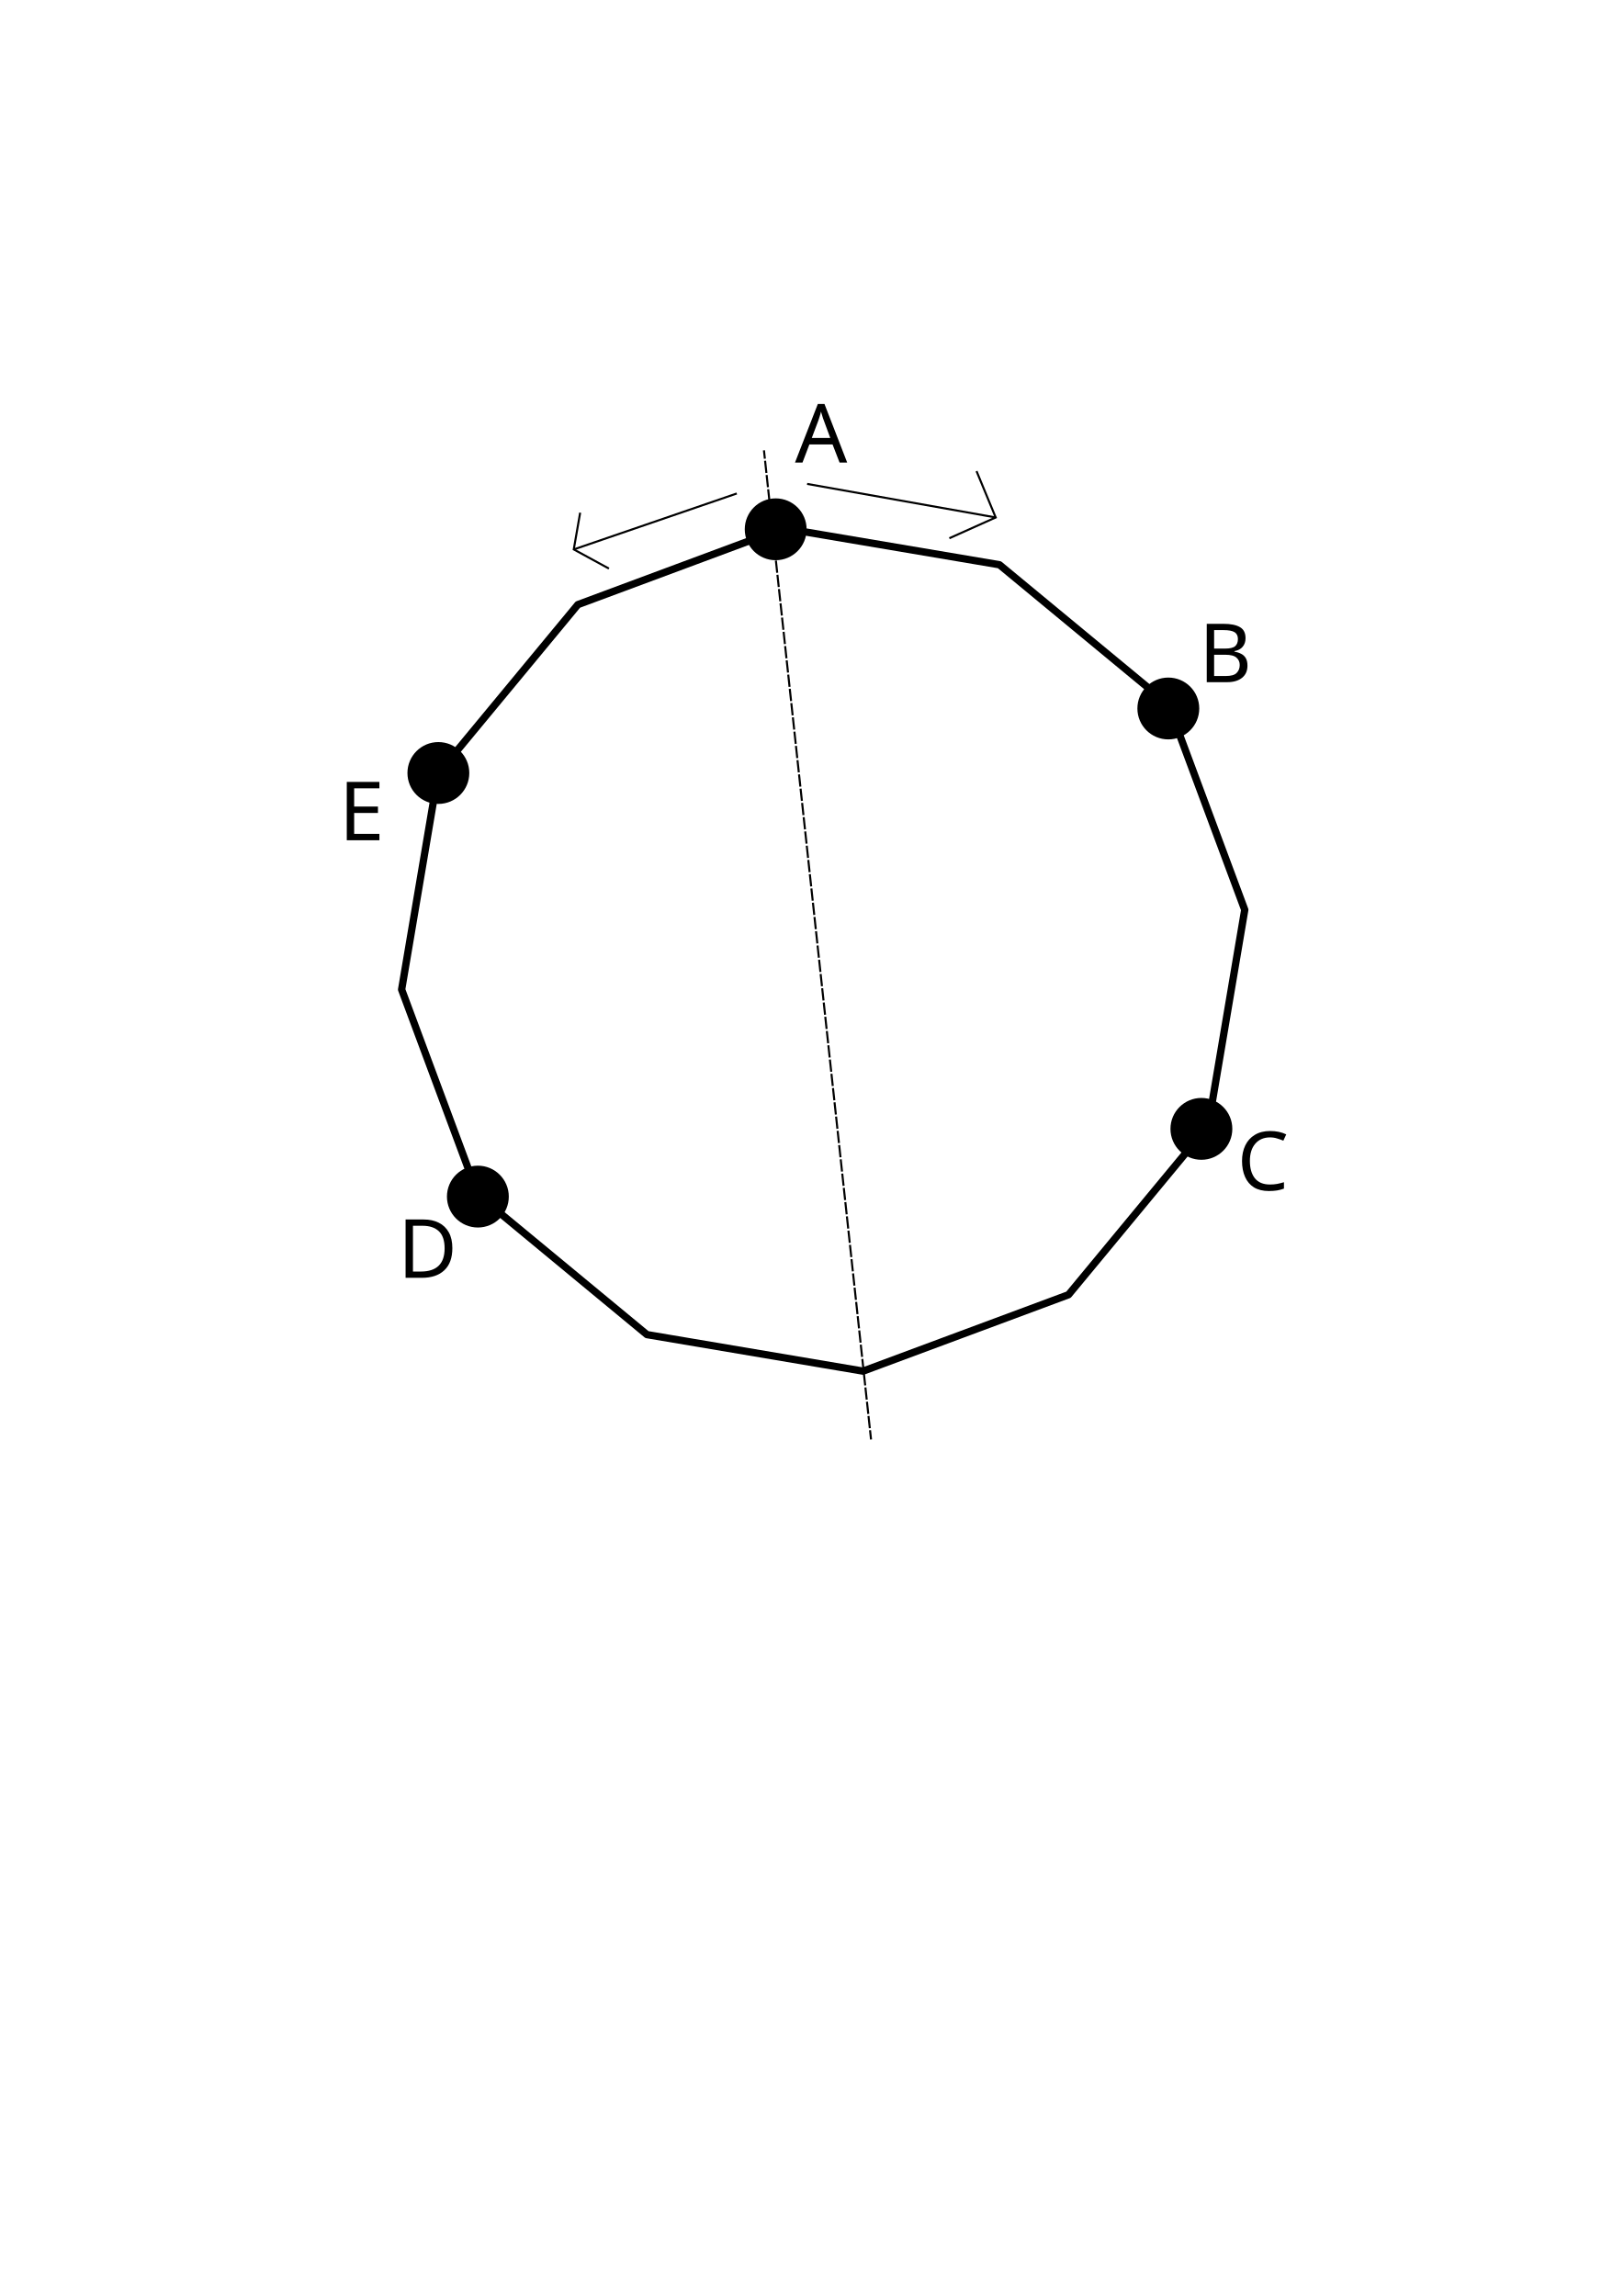
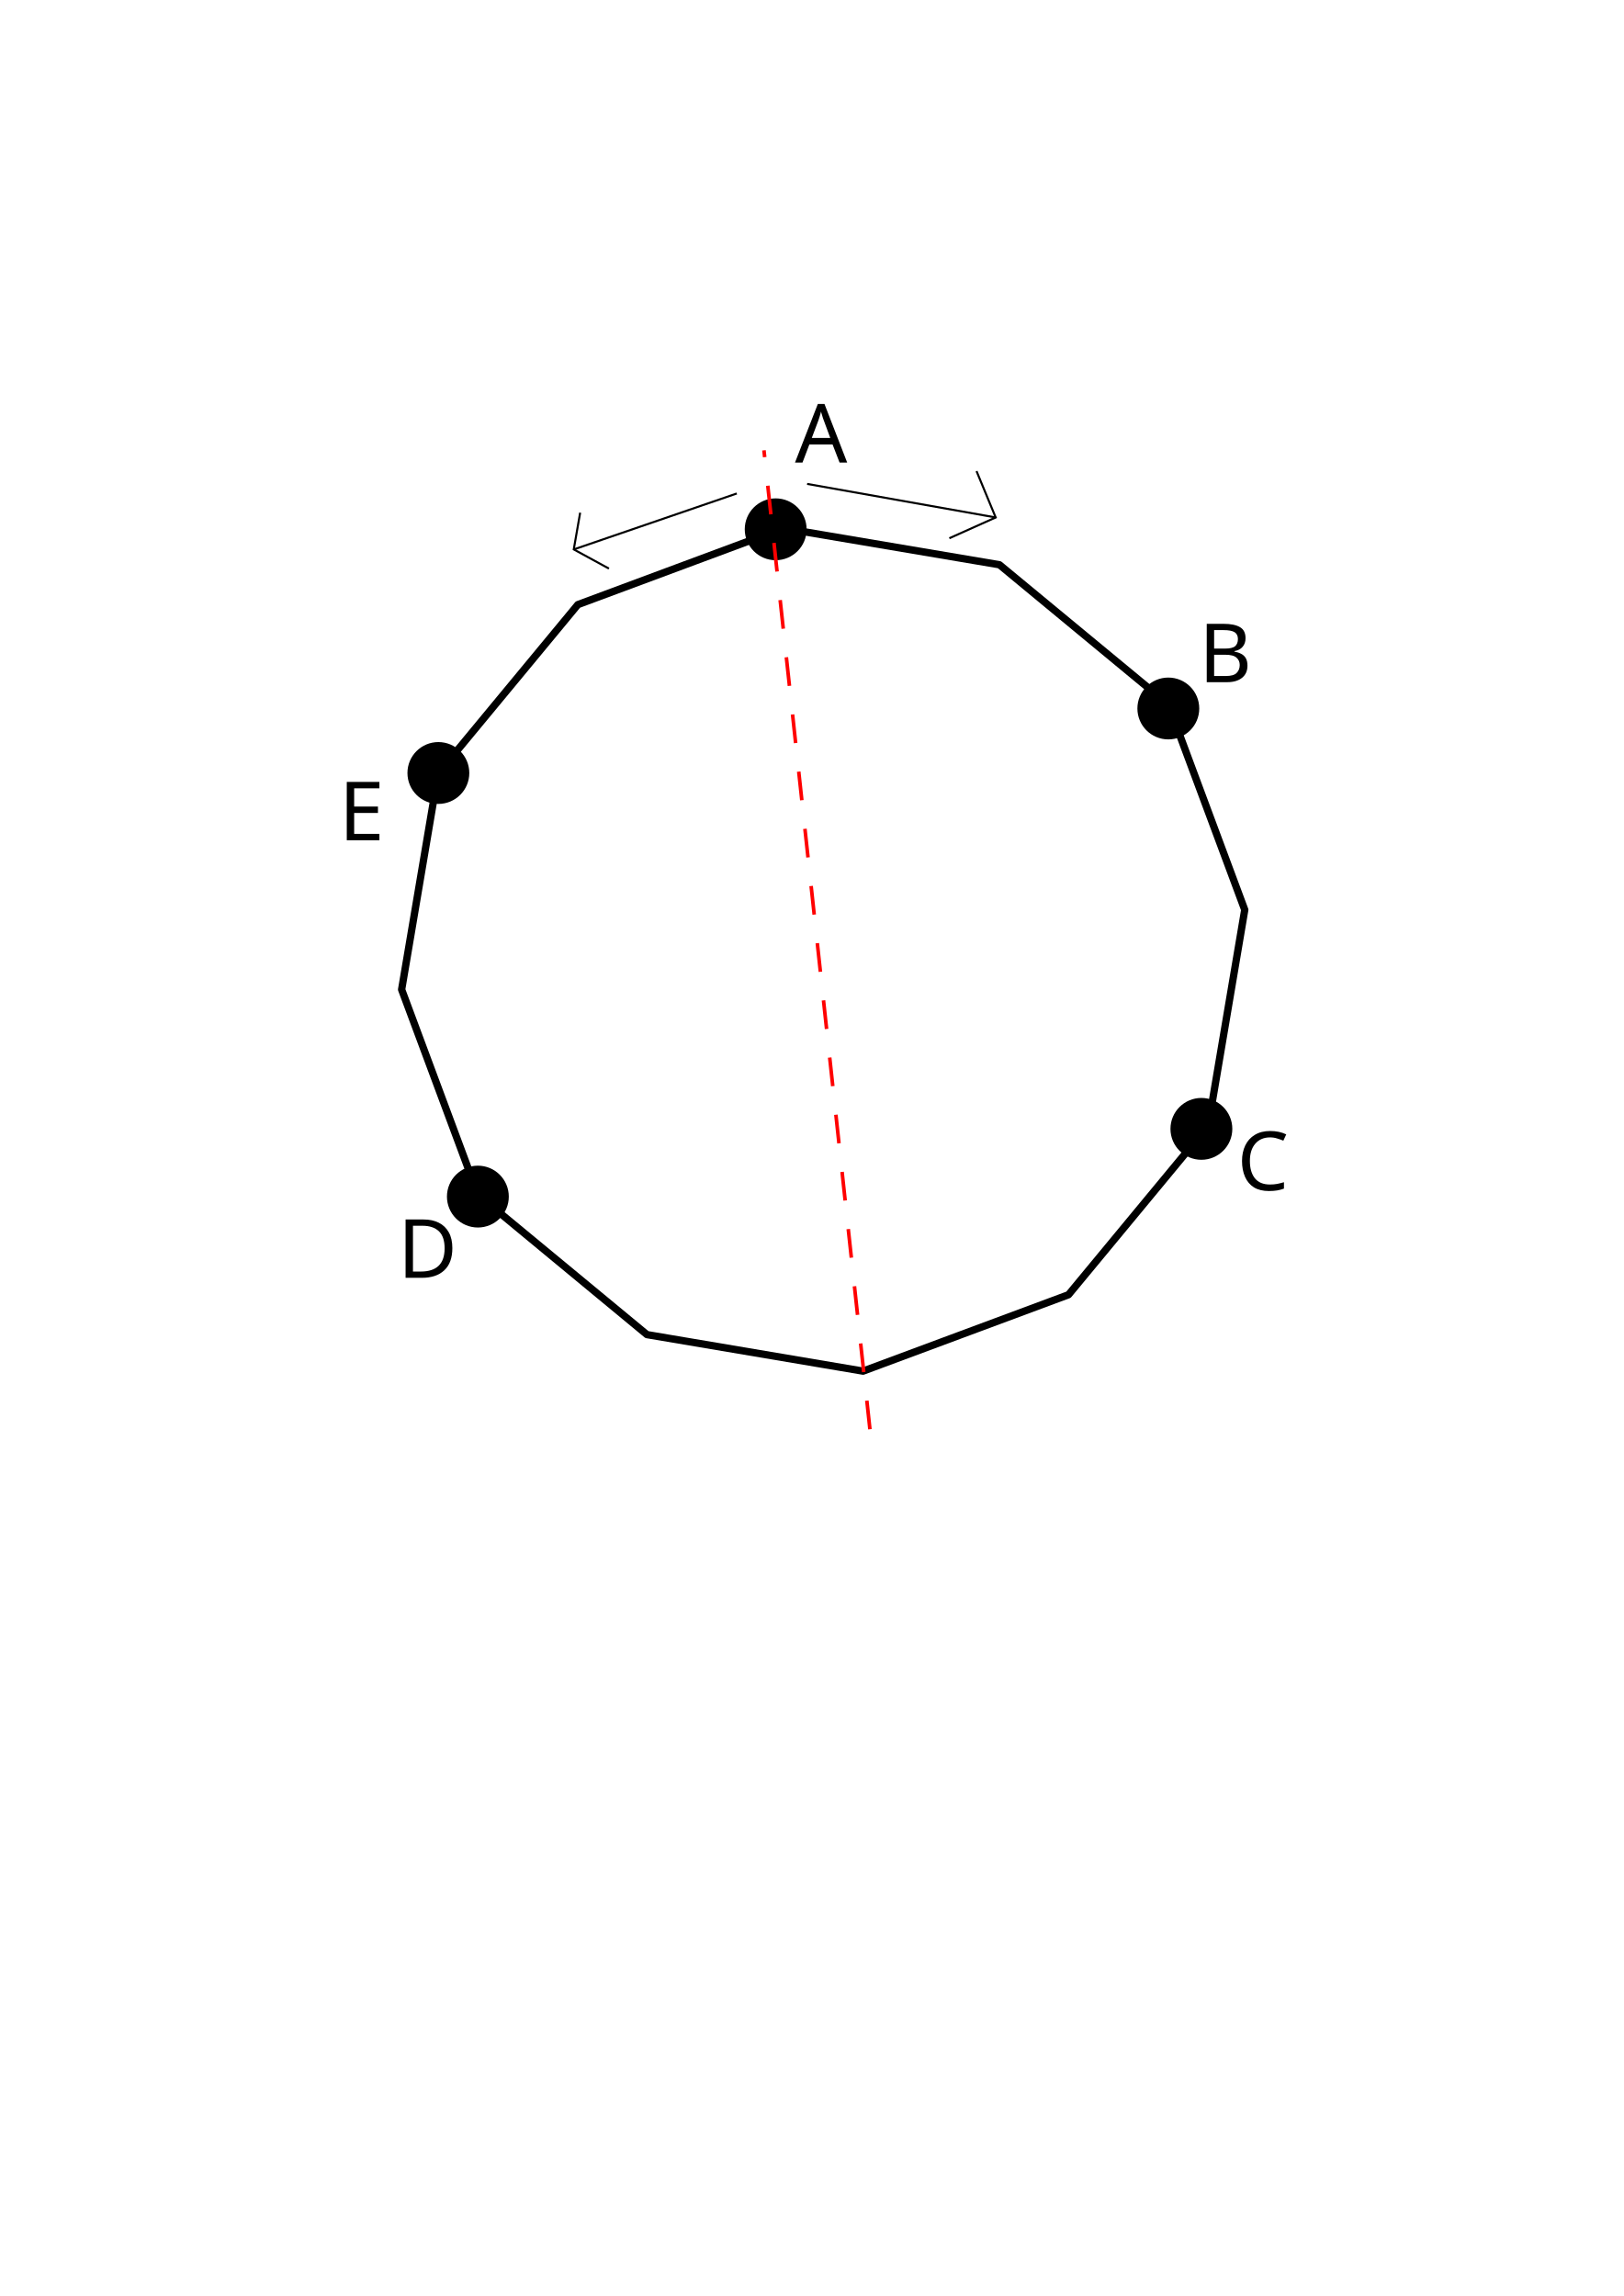
<svg xmlns="http://www.w3.org/2000/svg" width="210mm" height="297mm" viewBox="0 0 210 297" version="1.1" id="svg8">
  <defs id="defs2" />
  <g id="layer1">
    <path style="fill:none;fill-opacity:1;stroke:#000000;stroke-width:1;stroke-linecap:round;stroke-linejoin:round;stroke-miterlimit:4;stroke-dasharray:none;stroke-opacity:1" id="path4518" d="M 135.015,170.545 106.992,180.968 77.512,175.984 54.473,156.926 44.05,128.903 49.034,99.423 68.091,76.384 96.114,65.961 125.595,70.945 l 23.039,19.057 10.423,28.023 -4.985,29.481 z" transform="matrix(0,-0.9480709,0.9481505,0,-10.59665,219.1254)" />
    <ellipse style="fill:#000000;fill-opacity:1;stroke:#000000;stroke-width:1.056;stroke-linecap:round;stroke-linejoin:round;stroke-miterlimit:4;stroke-dasharray:none;stroke-opacity:1" id="path4547" cx="151.104" cy="91.646" rx="3.472" ry="3.472" />
    <text xml:space="preserve" style="font-style:normal;font-weight:normal;font-size:10.583px;line-height:1.25;font-family:sans-serif;letter-spacing:0px;word-spacing:0px;fill:#000000;fill-opacity:1;stroke:none;stroke-width:0.265" x="159.996" y="153.958" id="text4559">
      <tspan id="tspan4557" x="159.996" y="153.958" style="stroke-width:0.265">C</tspan>
    </text>
    <text xml:space="preserve" style="font-style:normal;font-weight:normal;font-size:10.583px;line-height:1.25;font-family:sans-serif;letter-spacing:0px;word-spacing:0px;fill:#000000;fill-opacity:1;stroke:none;stroke-width:0.265" x="51.424" y="165.293" id="text4563">
      <tspan id="tspan4561" x="51.424" y="165.293" style="stroke-width:0.265">D</tspan>
    </text>
    <ellipse style="fill:#000000;fill-opacity:1;stroke:#000000;stroke-width:1.056;stroke-linecap:round;stroke-linejoin:round;stroke-miterlimit:4;stroke-dasharray:none;stroke-opacity:1" id="path4547-3" cx="100.322" cy="68.467" rx="3.472" ry="3.472" />
    <text xml:space="preserve" style="font-style:normal;font-weight:normal;font-size:10.583px;line-height:1.25;font-family:sans-serif;letter-spacing:0px;word-spacing:0px;fill:#000000;fill-opacity:1;stroke:none;stroke-width:0.265" x="102.819" y="59.837" id="text4582">
      <tspan x="102.819" y="59.837" style="stroke-width:0.265" id="tspan4584">A</tspan>
    </text>
    <text xml:space="preserve" style="font-style:normal;font-weight:normal;font-size:10.583px;line-height:1.25;font-family:sans-serif;letter-spacing:0px;word-spacing:0px;fill:#000000;fill-opacity:1;stroke:none;stroke-width:0.265" x="155.042" y="88.244" id="text4590">
      <tspan id="tspan4588" x="155.042" y="88.244" style="stroke-width:0.265">B</tspan>
    </text>
    <ellipse style="fill:#000000;fill-opacity:1;stroke:#000000;stroke-width:1.056;stroke-linecap:round;stroke-linejoin:round;stroke-miterlimit:4;stroke-dasharray:none;stroke-opacity:1" id="path4547-6" cx="56.696" cy="99.991" rx="3.472" ry="3.472" />
    <ellipse style="fill:#000000;fill-opacity:1;stroke:#000000;stroke-width:1.056;stroke-linecap:round;stroke-linejoin:round;stroke-miterlimit:4;stroke-dasharray:none;stroke-opacity:1" id="path4547-6-7" cx="155.381" cy="146.025" rx="3.472" ry="3.472" />
    <ellipse style="fill:#000000;fill-opacity:1;stroke:#000000;stroke-width:1.056;stroke-linecap:round;stroke-linejoin:round;stroke-miterlimit:4;stroke-dasharray:none;stroke-opacity:1" id="path4547-5" cx="61.805" cy="154.786" rx="3.472" ry="3.472" />
    <text xml:space="preserve" style="font-style:normal;font-weight:normal;font-size:10.583px;line-height:1.25;font-family:sans-serif;letter-spacing:0px;word-spacing:0px;fill:#000000;fill-opacity:1;stroke:none;stroke-width:0.265" x="43.822" y="108.691" id="text4707">
      <tspan id="tspan4705" x="43.822" y="108.691" style="stroke-width:0.265">E</tspan>
    </text>
-     <path style="fill:none;stroke:#000000;stroke-width:0.265;stroke-linecap:butt;stroke-linejoin:miter;stroke-miterlimit:4;stroke-dasharray:1.59, 0.265;stroke-dashoffset:0.503;stroke-opacity:1" d="M 98.805,58.255 112.655,186.206" id="path4766" />
    <path style="fill:none;stroke:#000000;stroke-width:0.265px;stroke-linecap:butt;stroke-linejoin:miter;stroke-opacity:1" d="m 95.291,63.836 -21.084,7.235" id="path4768" />
    <path style="fill:none;stroke:#000000;stroke-width:0.265px;stroke-linecap:butt;stroke-linejoin:miter;stroke-opacity:1" d="m 75.034,66.316 -0.827,4.754 4.548,2.48" id="path4770" />
    <path style="fill:none;stroke:#000000;stroke-width:0.265px;stroke-linecap:butt;stroke-linejoin:miter;stroke-opacity:1" d="m 104.386,62.596 24.391,4.341" id="path4772" />
    <path style="fill:none;stroke:#000000;stroke-width:0.265px;stroke-linecap:butt;stroke-linejoin:miter;stroke-opacity:1" d="m 126.297,60.942 2.48,5.994 -5.994,2.687" id="path4774" />
+     <path style="fill:#ff0000;fill-opacity:1;stroke:#ff0000;stroke-width:0.465;stroke-linecap:butt;stroke-linejoin:miter;stroke-miterlimit:4;stroke-dasharray:3.72,3.72;stroke-dashoffset:2.837;stroke-opacity:1" d="M 98.805,58.255 112.655,186.206" id="path4766" />
  </g>
</svg>
